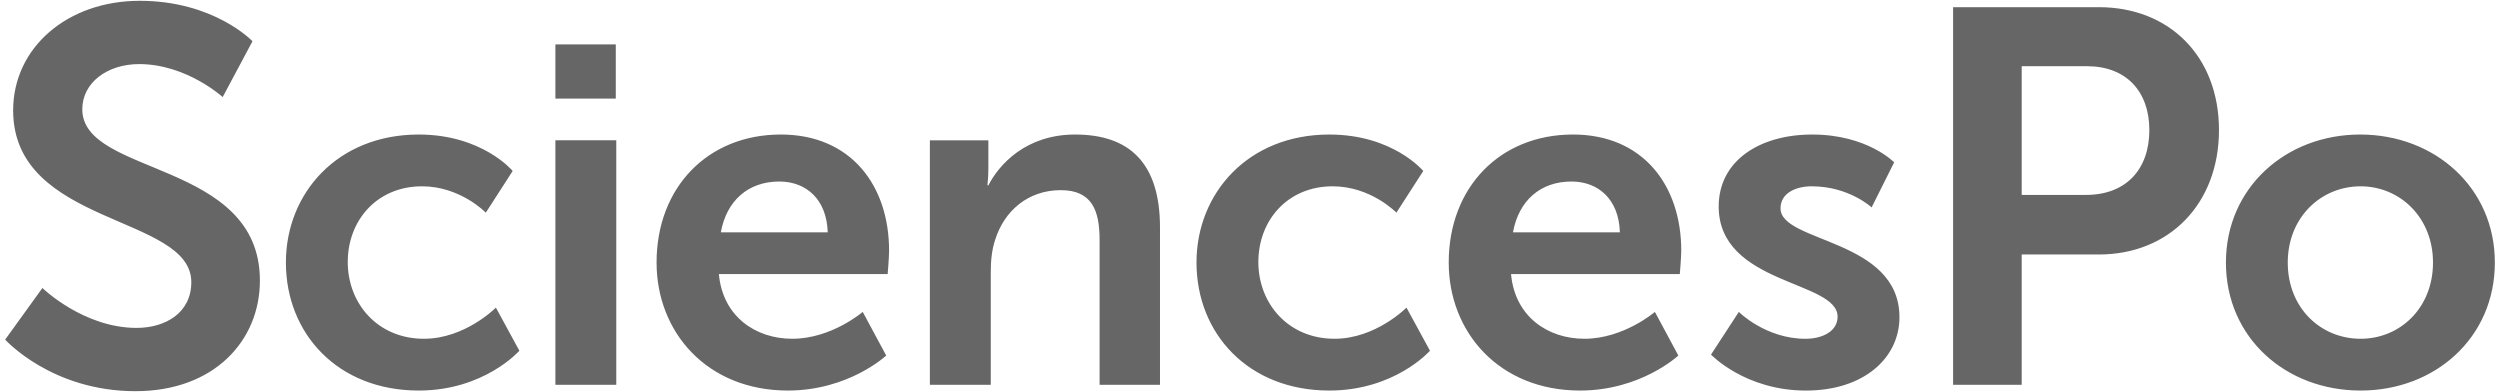
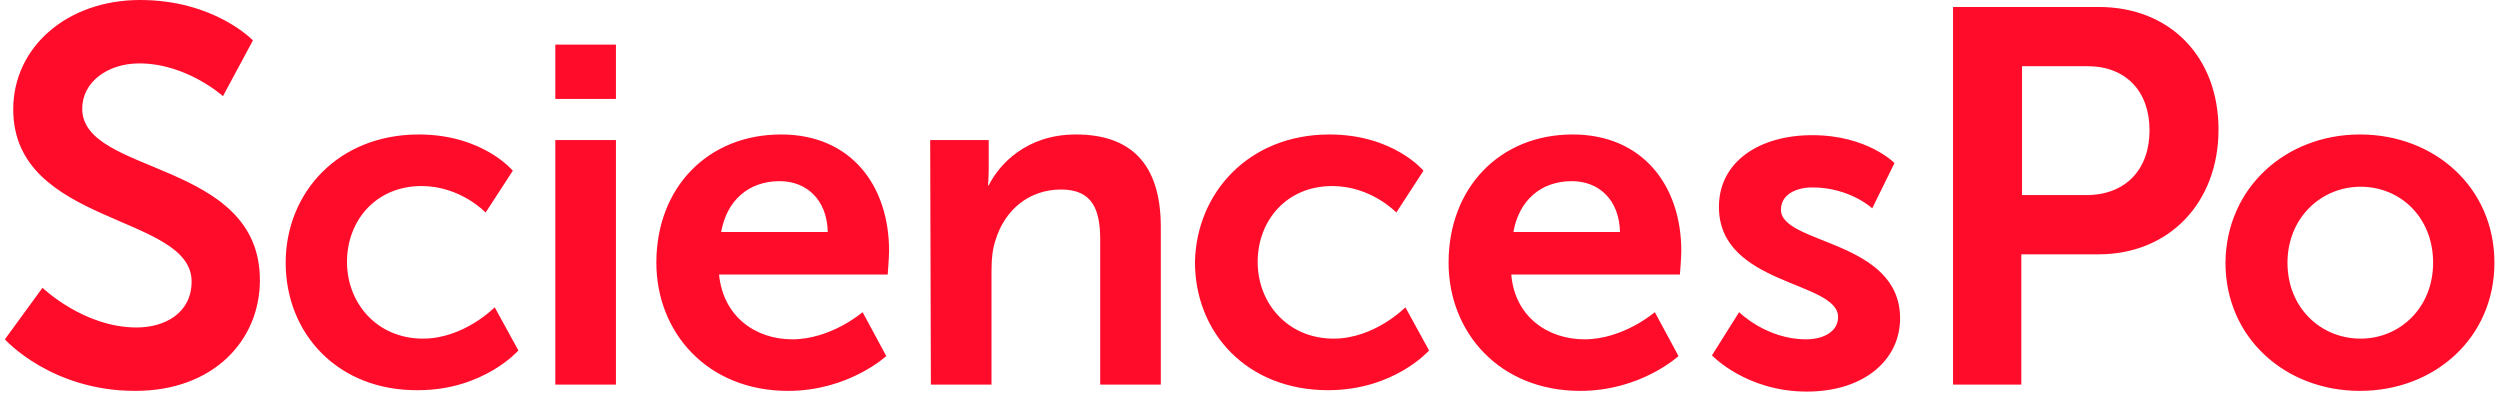
- <svg xmlns="http://www.w3.org/2000/svg" height="56.26" width="358.806">
-   <path d="m29.835 535.723s2.257-2.198 5.187-2.198c1.582 0 3.017.821 3.017 2.52 0 3.722-9.816 3.078-9.816 9.465 0 3.458 2.989 6.037 6.974 6.037 4.103 0 6.213-2.228 6.213-2.228l-1.642-3.076s-1.992 1.817-4.601 1.817c-1.758 0-3.134-1.026-3.134-2.49 0-3.693 9.786-2.785 9.786-9.436 0-3.312-2.519-6.096-6.856-6.096-4.63 0-7.18 2.842-7.18 2.842zm20.733 8.456c3.513 0 5.178-2.008 5.178-2.008l-1.48-2.297s-1.4 1.452-3.513 1.452c-2.484 0-4.094-1.875-4.094-4.173 0-2.273 1.637-4.227 4.199-4.227 2.272 0 3.963 1.717 3.963 1.717l1.294-2.377s-1.929-2.193-5.547-2.193c-4.464 0-7.317 3.143-7.317 7.053 0 3.83 2.853 7.053 7.317 7.053m7.531-.317h3.355v-13.471h-3.355zm0 5.283h3.328v-2.985h-3.328zm15.005-10.355c-.053 1.823-1.188 2.8-2.668 2.8-1.716 0-2.905-1.057-3.222-2.8zm-2.588 5.39c3.883 0 5.969-2.828 5.969-6.394 0-.396-.078-1.295-.078-1.295h-9.3c.212-2.35 2.035-3.565 4.043-3.565 2.166 0 3.883 1.48 3.883 1.48l1.294-2.404s-2.061-1.929-5.415-1.929c-4.464 0-7.238 3.222-7.238 7.053 0 4.147 2.827 7.053 6.842 7.053m8.217-.318h3.223v-1.558c0-.503-.053-.925-.053-.925h.053c.58 1.136 2.06 2.801 4.78 2.801 2.986 0 4.676-1.559 4.676-5.125v-8.664h-3.328v7.977c0 1.637-.423 2.747-2.14 2.747-1.796 0-3.116-1.135-3.618-2.747-.185-.554-.238-1.163-.238-1.796v-6.18h-3.355zm22.007.318c3.513 0 5.178-2.008 5.178-2.008l-1.48-2.297s-1.4 1.452-3.513 1.452c-2.483 0-4.094-1.875-4.094-4.173 0-2.273 1.637-4.227 4.199-4.227 2.273 0 3.963 1.717 3.963 1.717l1.295-2.377s-1.93-2.193-5.548-2.193c-4.464 0-7.317 3.143-7.317 7.053 0 3.83 2.853 7.053 7.317 7.053m16.01-5.389c-.052 1.823-1.188 2.8-2.667 2.8-1.719 0-2.906-1.057-3.223-2.8zm-2.588 5.39c3.882 0 5.97-2.828 5.97-6.394 0-.396-.08-1.295-.08-1.295h-9.298c.211-2.35 2.033-3.565 4.041-3.565 2.167 0 3.885 1.48 3.885 1.48l1.292-2.404s-2.06-1.929-5.414-1.929c-4.464 0-7.238 3.222-7.238 7.053 0 4.147 2.828 7.053 6.842 7.053m9.142-9.774s1.479-1.48 3.672-1.48c.95 0 1.77.423 1.77 1.216 0 2.007-6.551 1.744-6.551 6.075 0 2.51 2.245 3.963 5.15 3.963 3.039 0 4.518-1.533 4.518-1.533l-1.242-2.483s-1.241 1.163-3.301 1.163c-.873 0-1.718-.37-1.718-1.215 0-1.902 6.552-1.664 6.552-5.996 0-2.246-1.955-4.043-5.151-4.043-3.356 0-5.231 1.982-5.231 1.982zm19.131 6.447c2.2 0 3.488 1.406 3.488 3.575 0 2.139-1.289 3.516-3.43 3.516h-3.603v-7.091zm-7.325 10.344h8.028c3.9 0 6.622-2.725 6.622-6.77 0-4.044-2.723-6.857-6.622-6.857h-4.248v-7.178h-3.78zm22.454-18.27c2.167 0 3.988 1.69 3.988 4.2 0 2.482-1.821 4.2-3.988 4.2-2.193 0-4.015-1.718-4.015-4.2 0-2.51 1.822-4.2 4.015-4.2m-.027 11.253c4.12 0 7.423-2.932 7.423-7.054 0-4.146-3.302-7.052-7.396-7.052-4.12 0-7.422 2.906-7.422 7.052 0 4.122 3.302 7.054 7.395 7.054" fill="#666" transform="matrix(2.60486 0 0 -2.60486 -71.63 1436.818)" />
+ <svg xmlns="http://www.w3.org/2000/svg" version="1.1" id="Calque_1" x="0px" y="0px" viewBox="0 0 358.8 56.3" style="enable-background:new 0 0 358.8 56.3;" xml:space="preserve">
+   <style type="text/css">
+ 	.st0{fill:#FF0C2A;}
+ </style>
+   <path class="st0" d="M6.1,41.3c0,0,5.9,5.7,13.5,5.7c4.1,0,7.9-2.1,7.9-6.6c0-9.7-25.6-8-25.6-24.7c0-9,7.8-15.7,18.2-15.7  c10.7,0,16.2,5.8,16.2,5.8l-4.3,8c0,0-5.2-4.7-12-4.7c-4.6,0-8.2,2.7-8.2,6.5c0,9.6,25.5,7.3,25.5,24.6c0,8.6-6.6,15.9-17.9,15.9  c-12.1,0-18.7-7.4-18.7-7.4L6.1,41.3z M60.1,19.3c9.2,0,13.5,5.2,13.5,5.2l-3.9,6c0,0-3.6-3.8-9.2-3.8c-6.5,0-10.7,4.9-10.7,10.9  c0,5.9,4.3,11,10.9,11c5.9,0,10.3-4.5,10.3-4.5l3.4,6.2c0,0-5,5.7-14.4,5.7C48.5,56.1,41,47.9,41,37.7C41,27.7,48.5,19.3,60.1,19.3   M79.7,20.1h8.7v35.1h-8.7V20.1z M79.7,6.4h8.7v7.8h-8.7V6.4z M118.8,33.3c-0.1-4.7-3.1-7.3-6.9-7.3c-4.5,0-7.6,2.8-8.4,7.3H118.8z   M112.1,19.3c10.1,0,15.5,7.4,15.5,16.7c0,1-0.2,3.4-0.2,3.4h-24.2c0.6,6.1,5.3,9.3,10.5,9.3c5.6,0,10.1-3.9,10.1-3.9l3.4,6.3  c0,0-5.4,5-14.1,5c-11.6,0-18.9-8.4-18.9-18.4C94.2,26.9,101.6,19.3,112.1,19.3 M133.5,20.1h8.4v4.1c0,1.3-0.1,2.4-0.1,2.4h0.1  c1.5-3,5.4-7.3,12.5-7.3c7.8,0,12.2,4.1,12.2,13.3v22.6h-8.7V34.4c0-4.3-1.1-7.2-5.6-7.2c-4.7,0-8.1,3-9.4,7.2  c-0.5,1.4-0.6,3-0.6,4.7v16.1h-8.7L133.5,20.1z M190.8,19.3c9.2,0,13.5,5.2,13.5,5.2l-3.9,6c0,0-3.6-3.8-9.2-3.8  c-6.5,0-10.7,4.9-10.7,10.9c0,5.9,4.3,11,10.9,11c5.9,0,10.3-4.5,10.3-4.5l3.4,6.2c0,0-5,5.7-14.5,5.7c-11.6,0-19.1-8.2-19.1-18.4  C171.7,27.7,179.2,19.3,190.8,19.3 M232.5,33.3c-0.1-4.7-3.1-7.3-6.9-7.3c-4.5,0-7.6,2.8-8.4,7.3H232.5z M225.7,19.3  c10.1,0,15.6,7.4,15.6,16.7c0,1-0.2,3.4-0.2,3.4h-24.2c0.5,6.1,5.3,9.3,10.5,9.3c5.6,0,10.1-3.9,10.1-3.9l3.4,6.3c0,0-5.4,5-14.1,5  c-11.6,0-18.9-8.4-18.9-18.4C207.9,26.9,215.3,19.3,225.7,19.3 M249.6,44.8c0,0,3.9,3.9,9.6,3.9c2.5,0,4.6-1.1,4.6-3.2  c0-5.2-17.1-4.5-17.1-15.8c0-6.5,5.8-10.3,13.4-10.3c7.9,0,11.8,4,11.8,4l-3.2,6.5c0,0-3.2-3-8.6-3c-2.3,0-4.5,1-4.5,3.2  c0,5,17.1,4.3,17.1,15.6c0,5.9-5.1,10.5-13.4,10.5c-8.7,0-13.6-5.2-13.6-5.2L249.6,44.8z M299.4,28c5.7,0,9.1-3.7,9.1-9.3  c0-5.6-3.4-9.2-8.9-9.2h-9.4V28H299.4z M280.3,1h20.9c10.2,0,17.2,7.1,17.2,17.6c0,10.5-7.1,17.9-17.2,17.9h-11.1v18.7h-9.8V1z   M338.8,48.6c5.6,0,10.4-4.4,10.4-10.9c0-6.5-4.7-10.9-10.4-10.9c-5.7,0-10.5,4.5-10.5,10.9C328.3,44.2,333.1,48.6,338.8,48.6   M338.7,19.3c10.7,0,19.3,7.6,19.3,18.4c0,10.8-8.6,18.4-19.3,18.4c-10.7,0-19.3-7.6-19.3-18.4C319.5,26.9,328.1,19.3,338.7,19.3" />
</svg>
